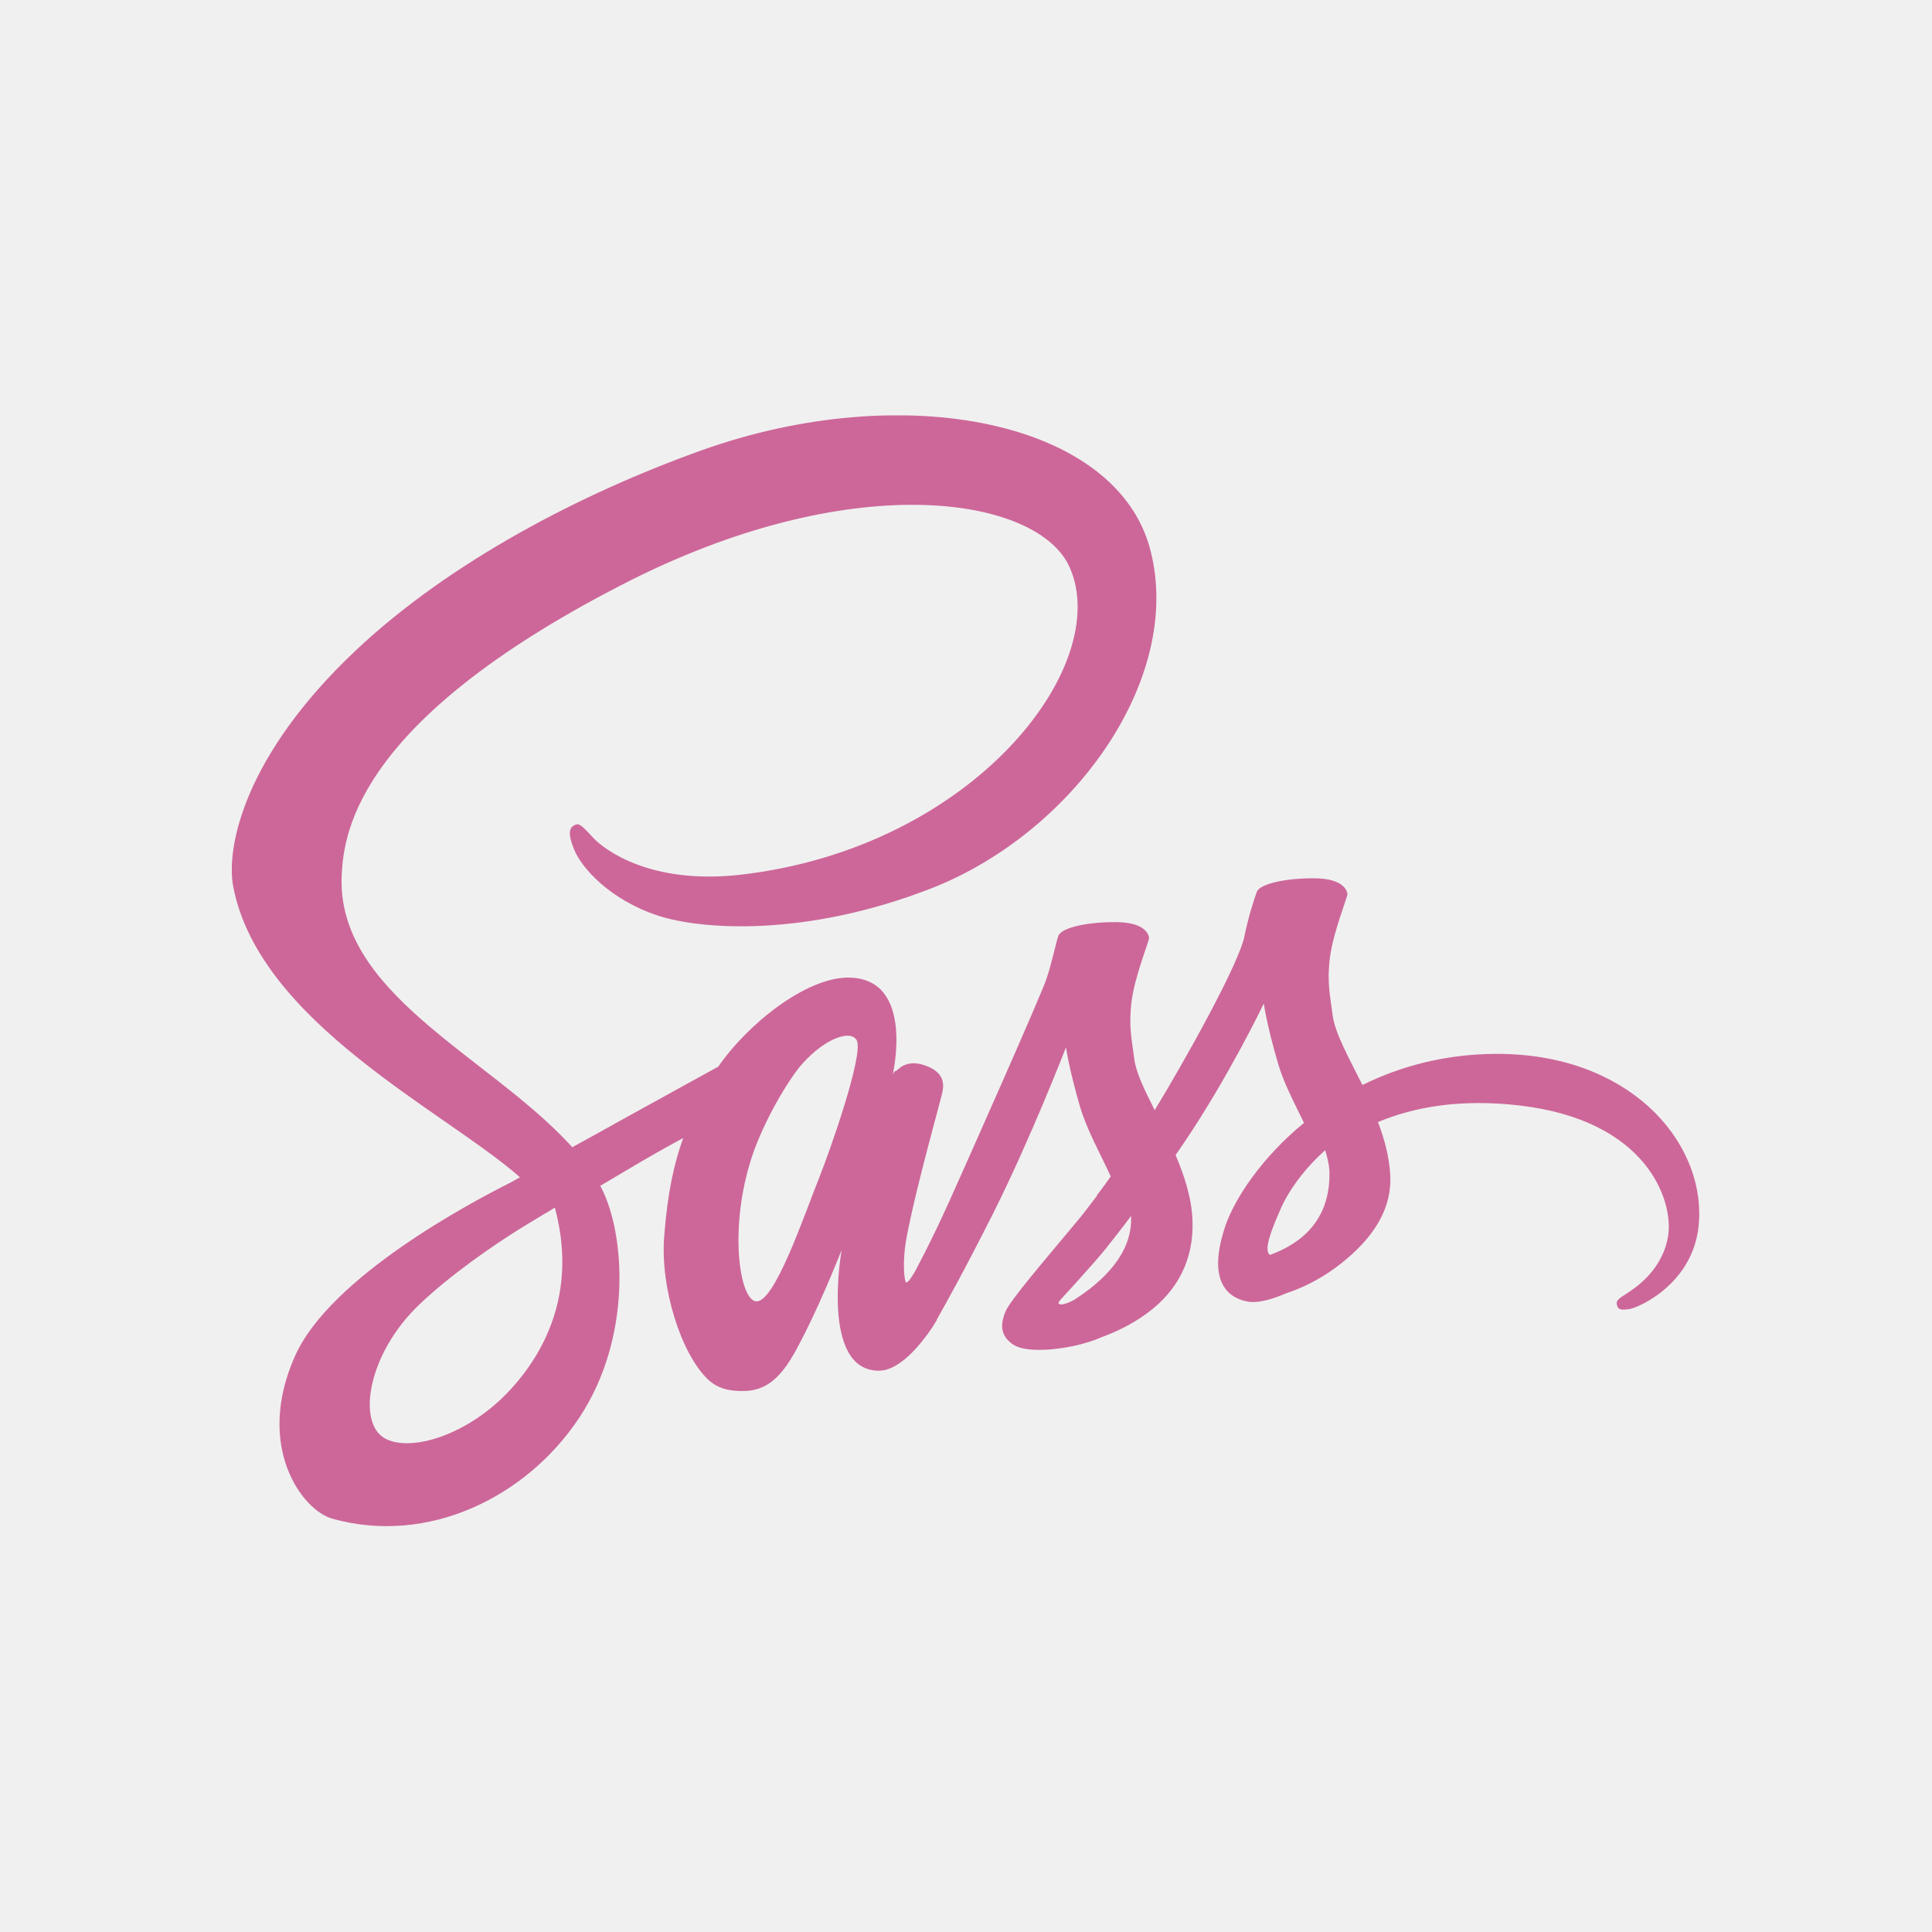
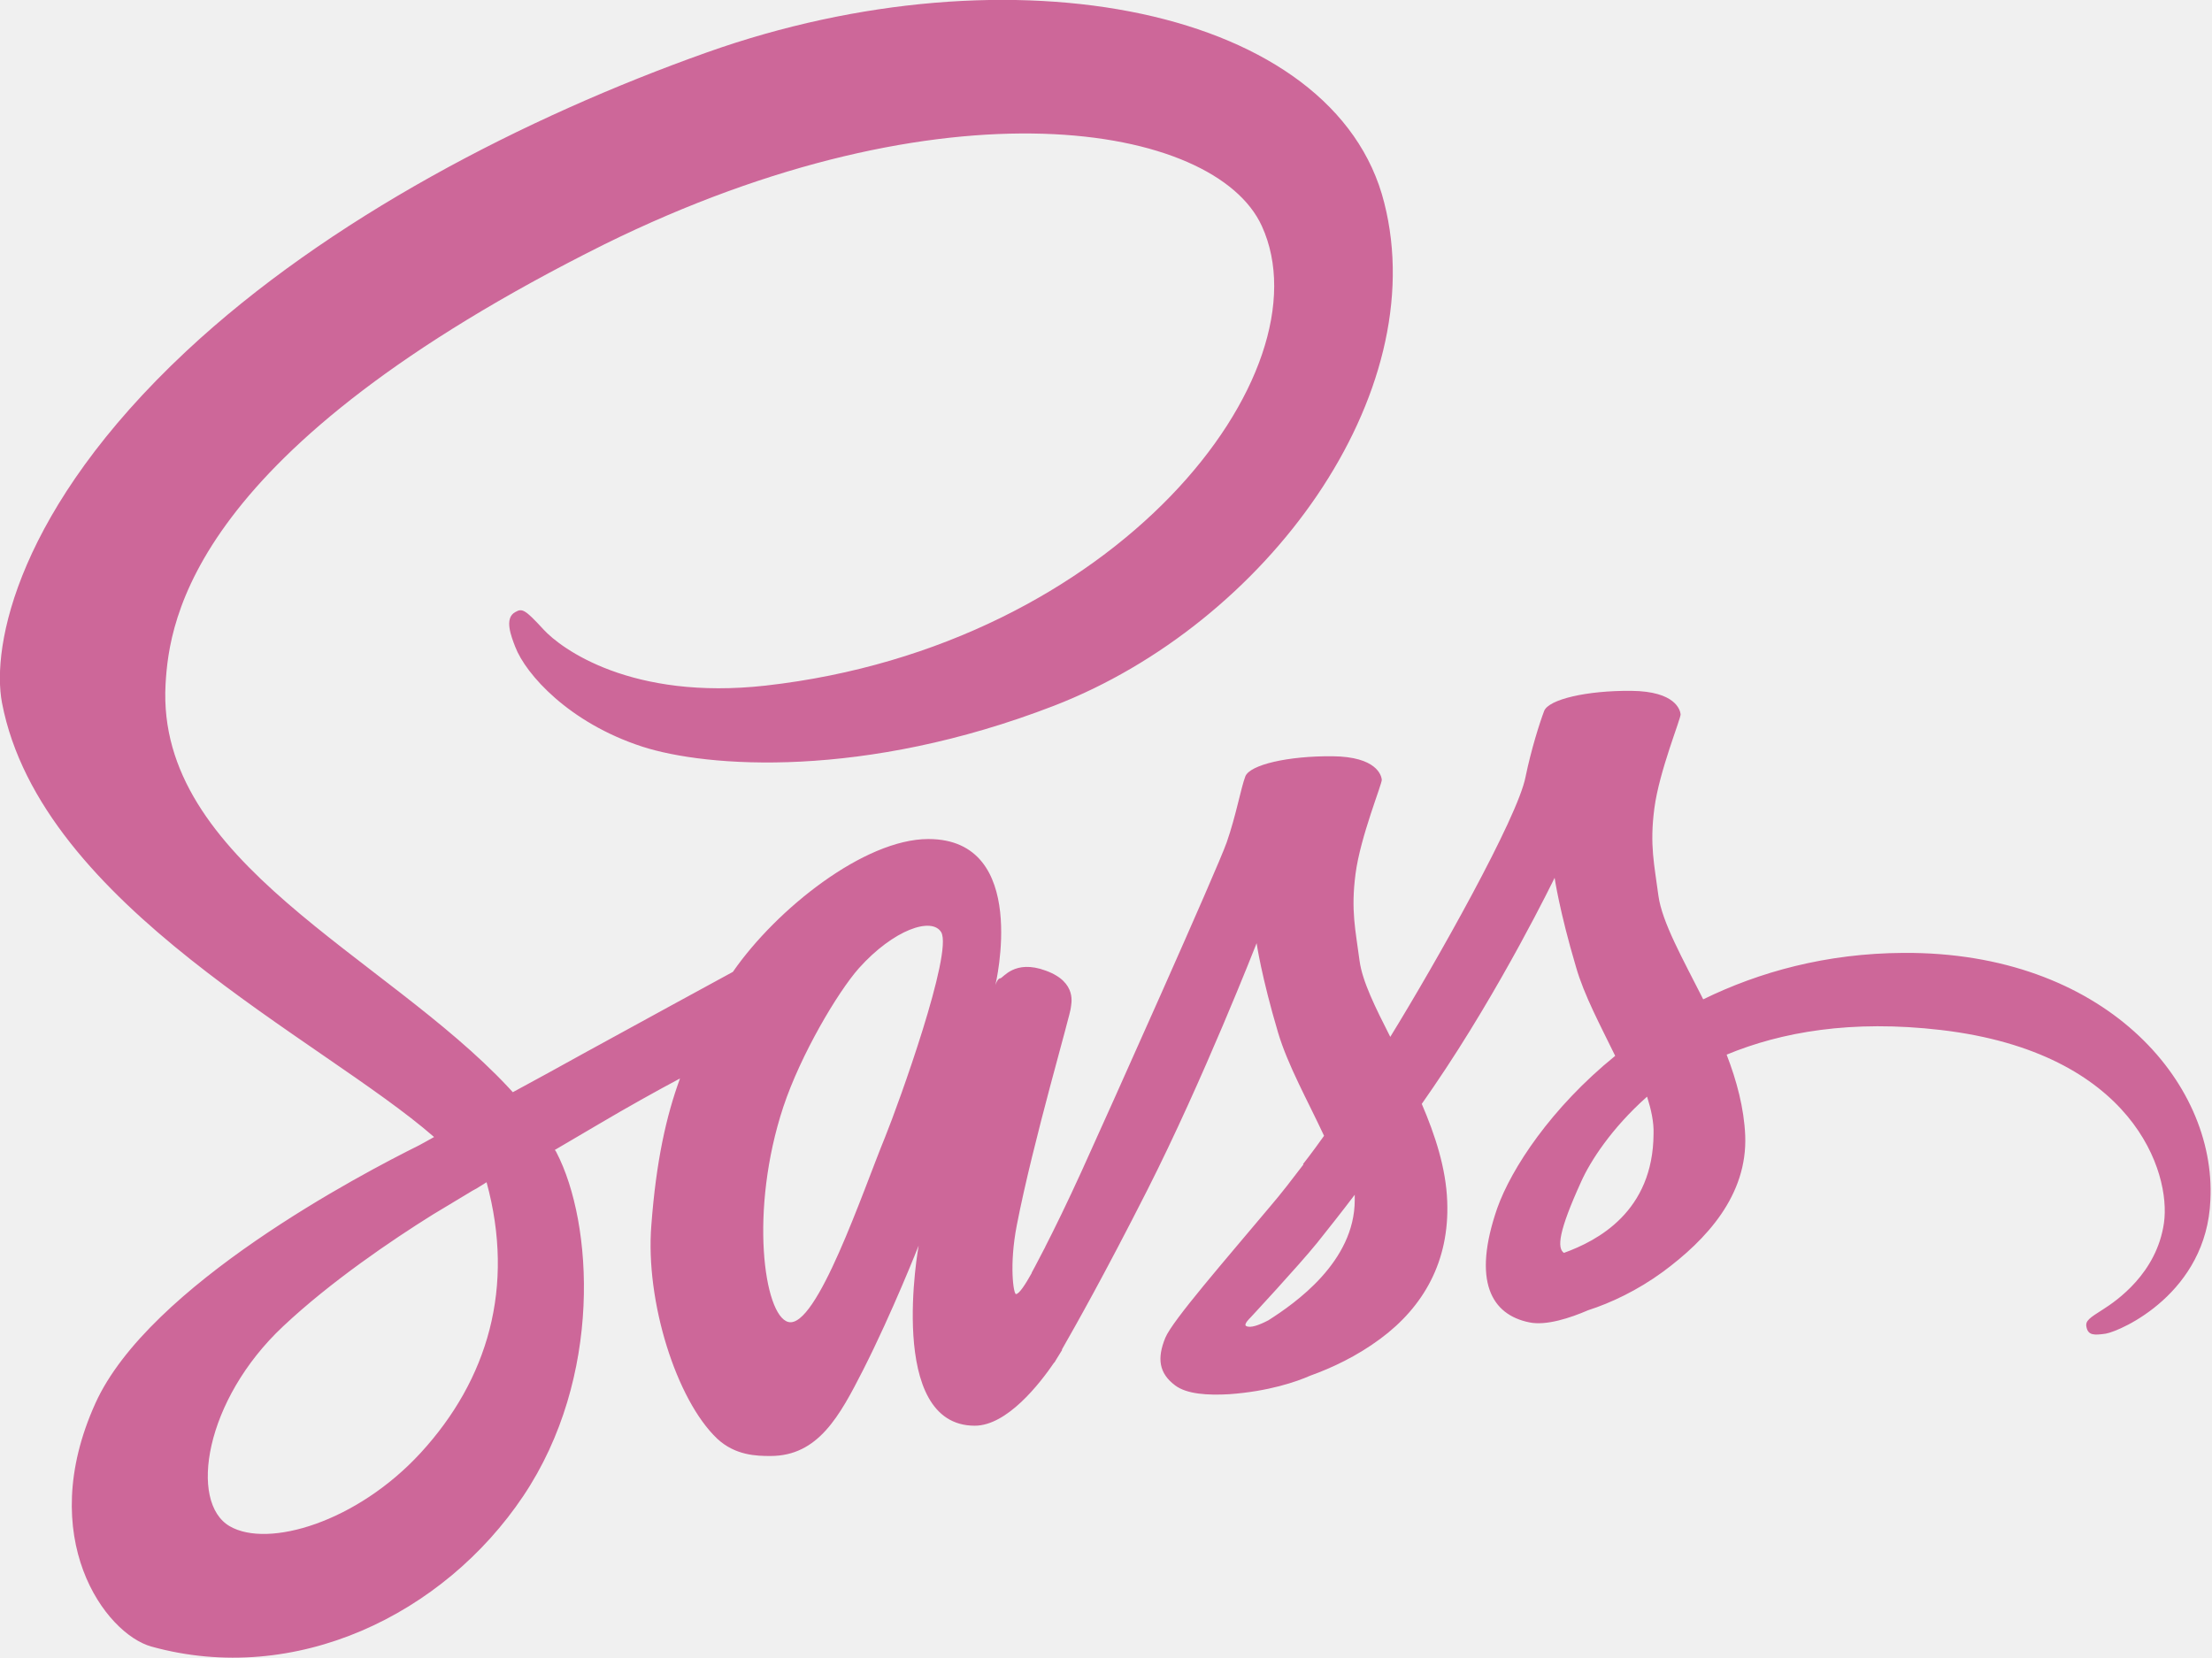
- <svg xmlns="http://www.w3.org/2000/svg" width="200" height="200" viewBox="0 0 200 200" fill="none">
-   <g clip-path="url(#clip0_1_451)">
-     <path d="M154.801 109.098C149.501 109.126 144.895 110.415 141.038 112.319C139.623 109.49 138.208 106.97 137.958 105.121C137.681 102.965 137.348 101.648 137.681 99.071C138.014 96.495 139.512 92.826 139.484 92.546C139.457 92.266 139.151 90.949 136.099 90.921C133.047 90.893 130.411 91.509 130.106 92.322C129.801 93.134 129.218 94.982 128.829 96.887C128.302 99.688 122.725 109.686 119.534 114.924C118.507 112.879 117.62 111.087 117.425 109.658C117.148 107.502 116.815 106.185 117.148 103.609C117.481 101.032 118.979 97.363 118.951 97.083C118.924 96.803 118.618 95.486 115.566 95.458C112.514 95.43 109.878 96.047 109.573 96.859C109.268 97.671 108.935 99.576 108.296 101.424C107.658 103.273 100.25 119.965 98.307 124.278C97.308 126.491 96.448 128.256 95.838 129.46C95.838 129.46 95.81 129.544 95.727 129.684C95.2 130.72 94.894 131.28 94.894 131.28C94.894 131.28 94.894 131.28 94.894 131.308C94.478 132.065 94.034 132.765 93.812 132.765C93.646 132.765 93.341 130.748 93.868 128.003C94.978 122.206 97.614 113.187 97.586 112.879C97.586 112.711 98.085 111.143 95.866 110.331C93.701 109.518 92.924 110.863 92.73 110.863C92.536 110.863 92.397 111.339 92.397 111.339C92.397 111.339 94.811 101.2 87.791 101.2C83.407 101.2 77.358 106.045 74.361 110.415C72.475 111.451 68.451 113.663 64.15 116.044C62.513 116.968 60.821 117.893 59.239 118.761C59.128 118.649 59.017 118.509 58.906 118.397C50.415 109.238 34.71 102.768 35.376 90.473C35.626 85.992 37.152 74.228 65.538 59.944C88.901 48.321 107.492 51.542 110.71 58.684C115.316 68.879 100.749 87.812 76.609 90.557C67.397 91.593 62.569 88.008 61.348 86.664C60.072 85.264 59.877 85.18 59.406 85.46C58.629 85.88 59.128 87.14 59.406 87.868C60.127 89.773 63.096 93.134 68.118 94.786C72.558 96.243 83.352 97.055 96.421 91.957C111.043 86.244 122.475 70.363 119.118 57.06C115.76 43.56 93.563 39.107 72.558 46.641C60.072 51.122 46.531 58.18 36.791 67.367C25.221 78.29 23.39 87.784 24.139 91.761C26.83 105.877 46.115 115.064 53.828 121.87C53.44 122.094 53.079 122.29 52.774 122.458C48.917 124.39 34.211 132.149 30.548 140.355C26.386 149.653 31.214 156.319 34.405 157.216C44.311 159.988 54.494 155.003 59.961 146.769C65.427 138.534 64.761 127.835 62.236 122.934C62.208 122.878 62.18 122.822 62.125 122.766C63.124 122.178 64.15 121.562 65.149 120.974C67.119 119.797 69.062 118.705 70.727 117.809C69.783 120.413 69.089 123.522 68.756 128.003C68.34 133.269 70.477 140.103 73.279 142.792C74.528 143.968 75.999 143.996 76.942 143.996C80.216 143.996 81.687 141.251 83.324 138.002C85.322 134.025 87.125 129.404 87.125 129.404C87.125 129.404 84.878 141.895 90.982 141.895C93.202 141.895 95.449 138.983 96.448 137.498C96.448 137.526 96.448 137.526 96.448 137.526C96.448 137.526 96.504 137.442 96.615 137.246C96.837 136.882 96.975 136.658 96.975 136.658C96.975 136.658 96.975 136.63 96.975 136.602C97.863 135.033 99.861 131.476 102.83 125.567C106.659 117.949 110.35 108.426 110.35 108.426C110.35 108.426 110.683 110.751 111.82 114.616C112.486 116.884 113.874 119.377 114.984 121.786C114.096 123.046 113.541 123.746 113.541 123.746C113.541 123.746 113.541 123.746 113.568 123.774C112.847 124.727 112.07 125.763 111.21 126.771C108.185 130.412 104.578 134.585 104.079 135.79C103.496 137.218 103.635 138.254 104.745 139.095C105.549 139.711 106.992 139.795 108.463 139.711C111.182 139.515 113.097 138.842 114.04 138.422C115.511 137.89 117.231 137.078 118.84 135.874C121.809 133.661 123.613 130.496 123.446 126.323C123.363 124.026 122.614 121.73 121.698 119.573C121.976 119.181 122.226 118.789 122.503 118.397C127.192 111.479 130.827 103.889 130.827 103.889C130.827 103.889 131.16 106.213 132.298 110.078C132.853 112.039 133.99 114.168 134.989 116.24C130.578 119.853 127.858 124.054 126.887 126.799C125.139 131.897 126.499 134.193 129.079 134.725C130.245 134.977 131.909 134.417 133.13 133.885C134.684 133.381 136.515 132.513 138.264 131.224C141.233 129.012 144.09 125.931 143.924 121.758C143.841 119.853 143.341 117.977 142.648 116.156C146.394 114.588 151.222 113.719 157.381 114.448C170.589 116.016 173.197 124.334 172.698 127.835C172.199 131.336 169.424 133.241 168.508 133.829C167.593 134.417 167.287 134.613 167.371 135.033C167.482 135.65 167.925 135.622 168.702 135.51C169.785 135.313 175.639 132.681 175.889 126.239C176.305 118.005 168.536 109.014 154.801 109.098ZM52.913 143.772C48.529 148.589 42.424 150.41 39.788 148.869C36.958 147.217 38.068 140.103 43.451 135.005C46.725 131.897 50.943 129.012 53.745 127.247C54.383 126.855 55.327 126.295 56.464 125.595C56.659 125.483 56.77 125.427 56.77 125.427C56.992 125.287 57.214 125.147 57.435 125.007C59.406 132.289 57.519 138.702 52.913 143.772ZM84.822 121.87C83.296 125.623 80.105 135.229 78.163 134.697C76.498 134.249 75.471 126.967 77.83 119.769C79.023 116.156 81.548 111.843 83.019 110.163C85.405 107.474 88.041 106.578 88.679 107.67C89.484 109.098 85.766 119.517 84.822 121.87ZM111.154 134.585C110.516 134.921 109.906 135.145 109.628 134.977C109.434 134.865 109.906 134.417 109.906 134.417C109.906 134.417 113.208 130.832 114.512 129.208C115.261 128.256 116.149 127.135 117.092 125.875C117.092 125.987 117.092 126.127 117.092 126.239C117.092 130.524 112.986 133.409 111.154 134.585ZM131.465 129.908C130.994 129.572 131.077 128.452 132.659 124.951C133.269 123.578 134.712 121.282 137.181 119.069C137.459 119.965 137.653 120.833 137.625 121.646C137.598 127.051 133.768 129.068 131.465 129.908Z" fill="#CD6799" />
-   </g>
-   <defs>
-     <clipPath id="clip0_1_451">
-       <rect width="152" height="115" fill="white" transform="translate(24 43)" />
-     </clipPath>
-   </defs>
+ <svg xmlns="http://www.w3.org/2000/svg" version="1.1" id="Layer_1" x="0px" y="0px" viewBox="0 0 547.8 410.6" enable-background="new 0 0 547.8 410.6" xml:space="preserve">
+   <path fill="#CD6799" d="M471.4,236c-19.1,0.1-35.7,4.7-49.6,11.5c-5.1-10.1-10.2-19.1-11.1-25.7c-1-7.7-2.2-12.4-1-21.6  c1.2-9.2,6.6-22.3,6.5-23.3s-1.2-5.7-12.2-5.8c-11-0.1-20.5,2.1-21.6,5c-1.1,2.9-3.2,9.5-4.6,16.3c-1.9,10-22,45.7-33.5,64.4  c-3.7-7.3-6.9-13.7-7.6-18.8c-1-7.7-2.2-12.4-1-21.6c1.2-9.2,6.6-22.3,6.5-23.3c-0.1-1-1.2-5.7-12.2-5.8c-11-0.1-20.5,2.1-21.6,5  c-1.1,2.9-2.3,9.7-4.6,16.3c-2.3,6.6-29,66.2-36,81.6c-3.6,7.9-6.7,14.2-8.9,18.5c0,0,0,0,0,0s-0.1,0.3-0.4,0.8  c-1.9,3.7-3,5.7-3,5.7s0,0,0,0.1c-1.5,2.7-3.1,5.2-3.9,5.2c-0.6,0-1.7-7.2,0.2-17c4-20.7,13.5-52.9,13.4-54c0-0.6,1.8-6.2-6.2-9.1  c-7.8-2.9-10.6,1.9-11.3,1.9c-0.7,0-1.2,1.7-1.2,1.7s8.7-36.2-16.6-36.2c-15.8,0-37.6,17.3-48.4,32.9c-6.8,3.7-21.3,11.6-36.8,20.1  c-5.9,3.3-12,6.6-17.7,9.7c-0.4-0.4-0.8-0.9-1.2-1.3c-30.6-32.7-87.2-55.8-84.8-99.7c0.9-16,6.4-58,108.7-109  C233.9,19,300.9,30.5,312.5,56c16.6,36.4-35.9,104-122.9,113.8c-33.2,3.7-50.6-9.1-55-13.9c-4.6-5-5.3-5.3-7-4.3c-2.8,1.5-1,6,0,8.6  c2.6,6.8,13.3,18.8,31.4,24.7c16,5.2,54.9,8.1,102-10.1c52.7-20.4,93.9-77.1,81.8-124.6C330.7,2,250.7-13.9,175,13  C130,29,81.2,54.2,46.1,87c-41.7,39-48.3,72.9-45.6,87.1c9.7,50.4,79.2,83.2,107,107.5c-1.4,0.8-2.7,1.5-3.8,2.1  c-13.9,6.9-66.9,34.6-80.1,63.9c-15,33.2,2.4,57,13.9,60.2c35.7,9.9,72.4-7.9,92.1-37.3c19.7-29.4,17.3-67.6,8.2-85.1  c-0.1-0.2-0.2-0.4-0.4-0.6c3.6-2.1,7.3-4.3,10.9-6.4c7.1-4.2,14.1-8.1,20.1-11.3c-3.4,9.3-5.9,20.4-7.1,36.4  c-1.5,18.8,6.2,43.2,16.3,52.8c4.5,4.2,9.8,4.3,13.2,4.3c11.8,0,17.1-9.8,23-21.4c7.2-14.2,13.7-30.7,13.7-30.7s-8.1,44.6,13.9,44.6  c8,0,16.1-10.4,19.7-15.7c0,0.1,0,0.1,0,0.1s0.2-0.3,0.6-1c0.8-1.3,1.3-2.1,1.3-2.1s0-0.1,0-0.2c3.2-5.6,10.4-18.3,21.1-39.4  c13.8-27.2,27.1-61.2,27.1-61.2s1.2,8.3,5.3,22.1c2.4,8.1,7.4,17,11.4,25.6c-3.2,4.5-5.2,7-5.2,7s0,0,0.1,0.1  c-2.6,3.4-5.4,7.1-8.5,10.7c-10.9,13-23.9,27.9-25.7,32.2c-2.1,5.1-1.6,8.8,2.4,11.8c2.9,2.2,8.1,2.5,13.4,2.2  c9.8-0.7,16.7-3.1,20.1-4.6c5.3-1.9,11.5-4.8,17.3-9.1c10.7-7.9,17.2-19.2,16.6-34.1c-0.3-8.2-3-16.4-6.3-24.1  c1-1.4,1.9-2.8,2.9-4.2c16.9-24.7,30-51.8,30-51.8s1.2,8.3,5.3,22.1c2,7,6.1,14.6,9.7,22c-15.9,12.9-25.7,27.9-29.2,37.7  c-6.3,18.2-1.4,26.4,7.9,28.3c4.2,0.9,10.2-1.1,14.6-3c5.6-1.8,12.2-4.9,18.5-9.5c10.7-7.9,21-18.9,20.4-33.8  c-0.3-6.8-2.1-13.5-4.6-20c13.5-5.6,30.9-8.7,53.1-6.1c47.6,5.6,57,35.3,55.2,47.8c-1.8,12.5-11.8,19.3-15.1,21.4  c-3.3,2.1-4.4,2.8-4.1,4.3c0.4,2.2,2,2.1,4.8,1.7c3.9-0.7,25-10.1,25.9-33.1C548.9,267.8,520.9,235.7,471.4,236z M104.2,359.8  C88.4,377,66.4,383.5,56.9,378c-10.2-5.9-6.2-31.3,13.2-49.5c11.8-11.1,27-21.4,37.1-27.7c2.3-1.4,5.7-3.4,9.8-5.9  c0.7-0.4,1.1-0.6,1.1-0.6l0,0c0.8-0.5,1.6-1,2.4-1.5C127.6,318.8,120.8,341.7,104.2,359.8z M219.2,281.6c-5.5,13.4-17,47.7-24,45.8  c-6-1.6-9.7-27.6-1.2-53.3c4.3-12.9,13.4-28.3,18.7-34.3c8.6-9.6,18.1-12.8,20.4-8.9C236,236,222.6,273.2,219.2,281.6z M314.1,327  c-2.3,1.2-4.5,2-5.5,1.4c-0.7-0.4,1-2,1-2s11.9-12.8,16.6-18.6c2.7-3.4,5.9-7.4,9.3-11.9c0,0.4,0,0.9,0,1.3  C335.5,312.5,320.7,322.8,314.1,327z M387.3,310.3c-1.7-1.2-1.4-5.2,4.3-17.7c2.2-4.9,7.4-13.1,16.3-21c1,3.2,1.7,6.3,1.6,9.2  C409.4,300.1,395.6,307.3,387.3,310.3z" />
+   <g>
+ </g>
+   <g>
+ </g>
+   <g>
+ </g>
+   <g>
+ </g>
+   <g>
+ </g>
+   <g>
+ </g>
</svg>
